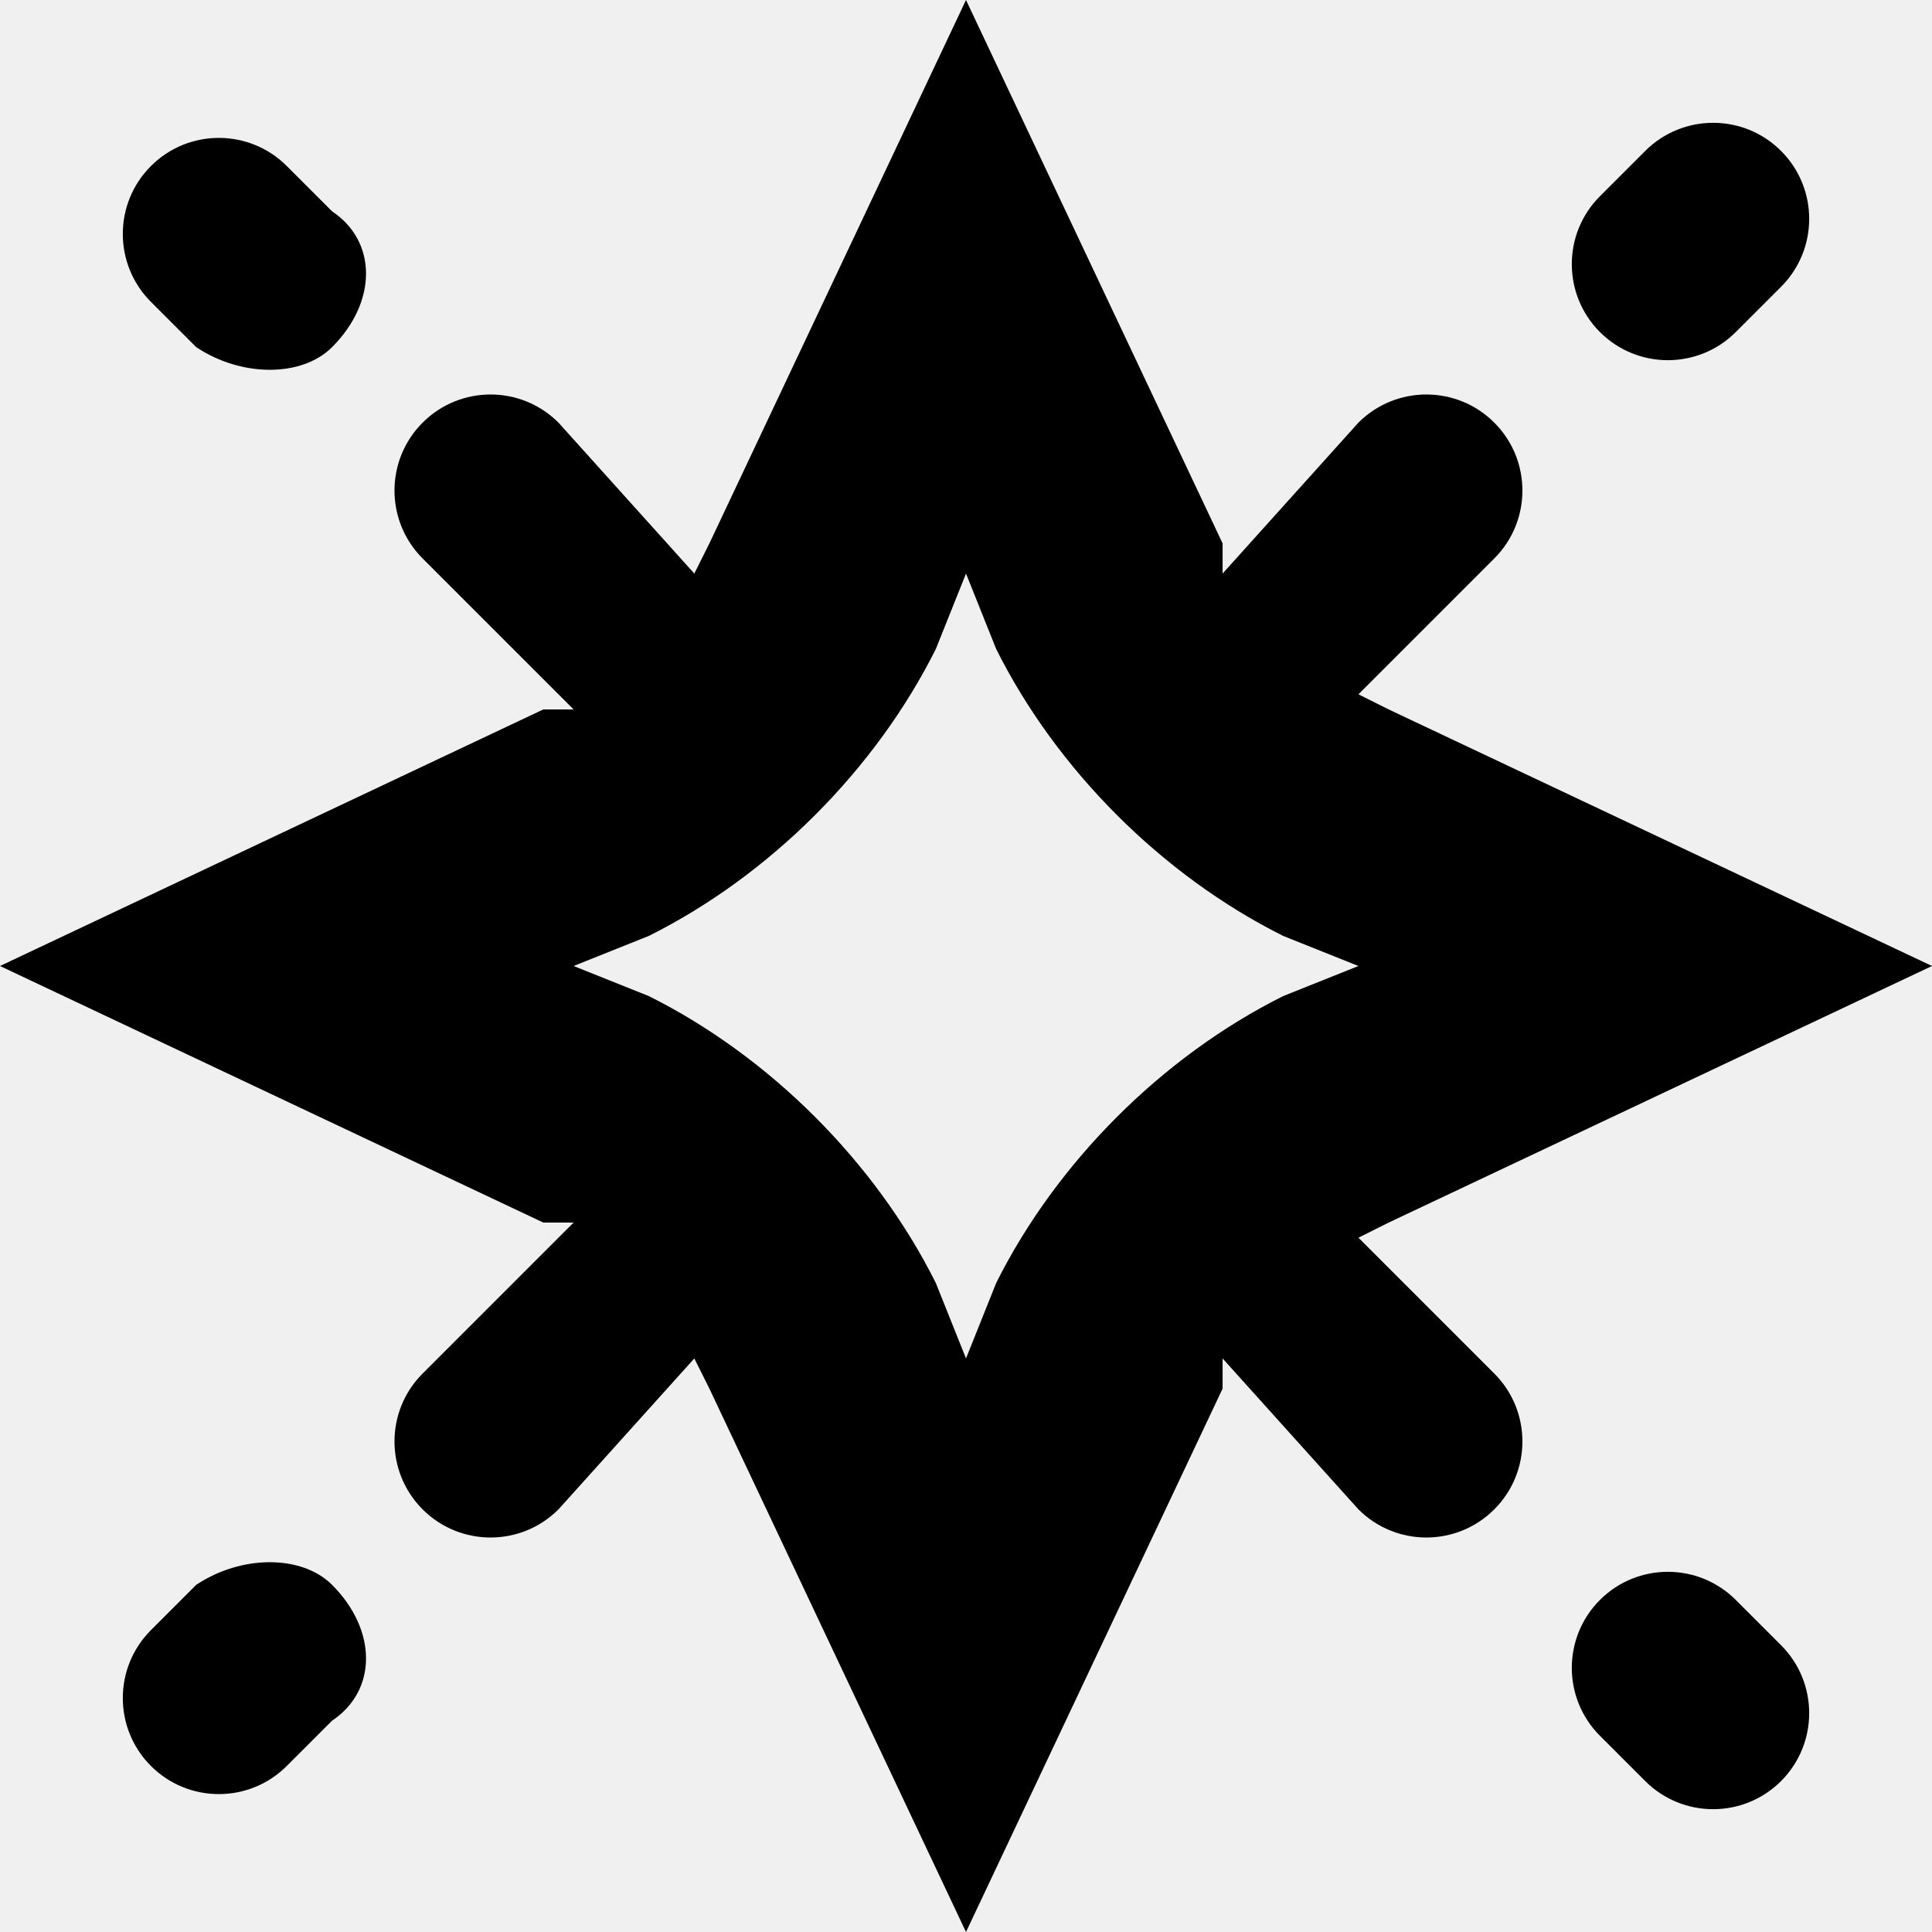
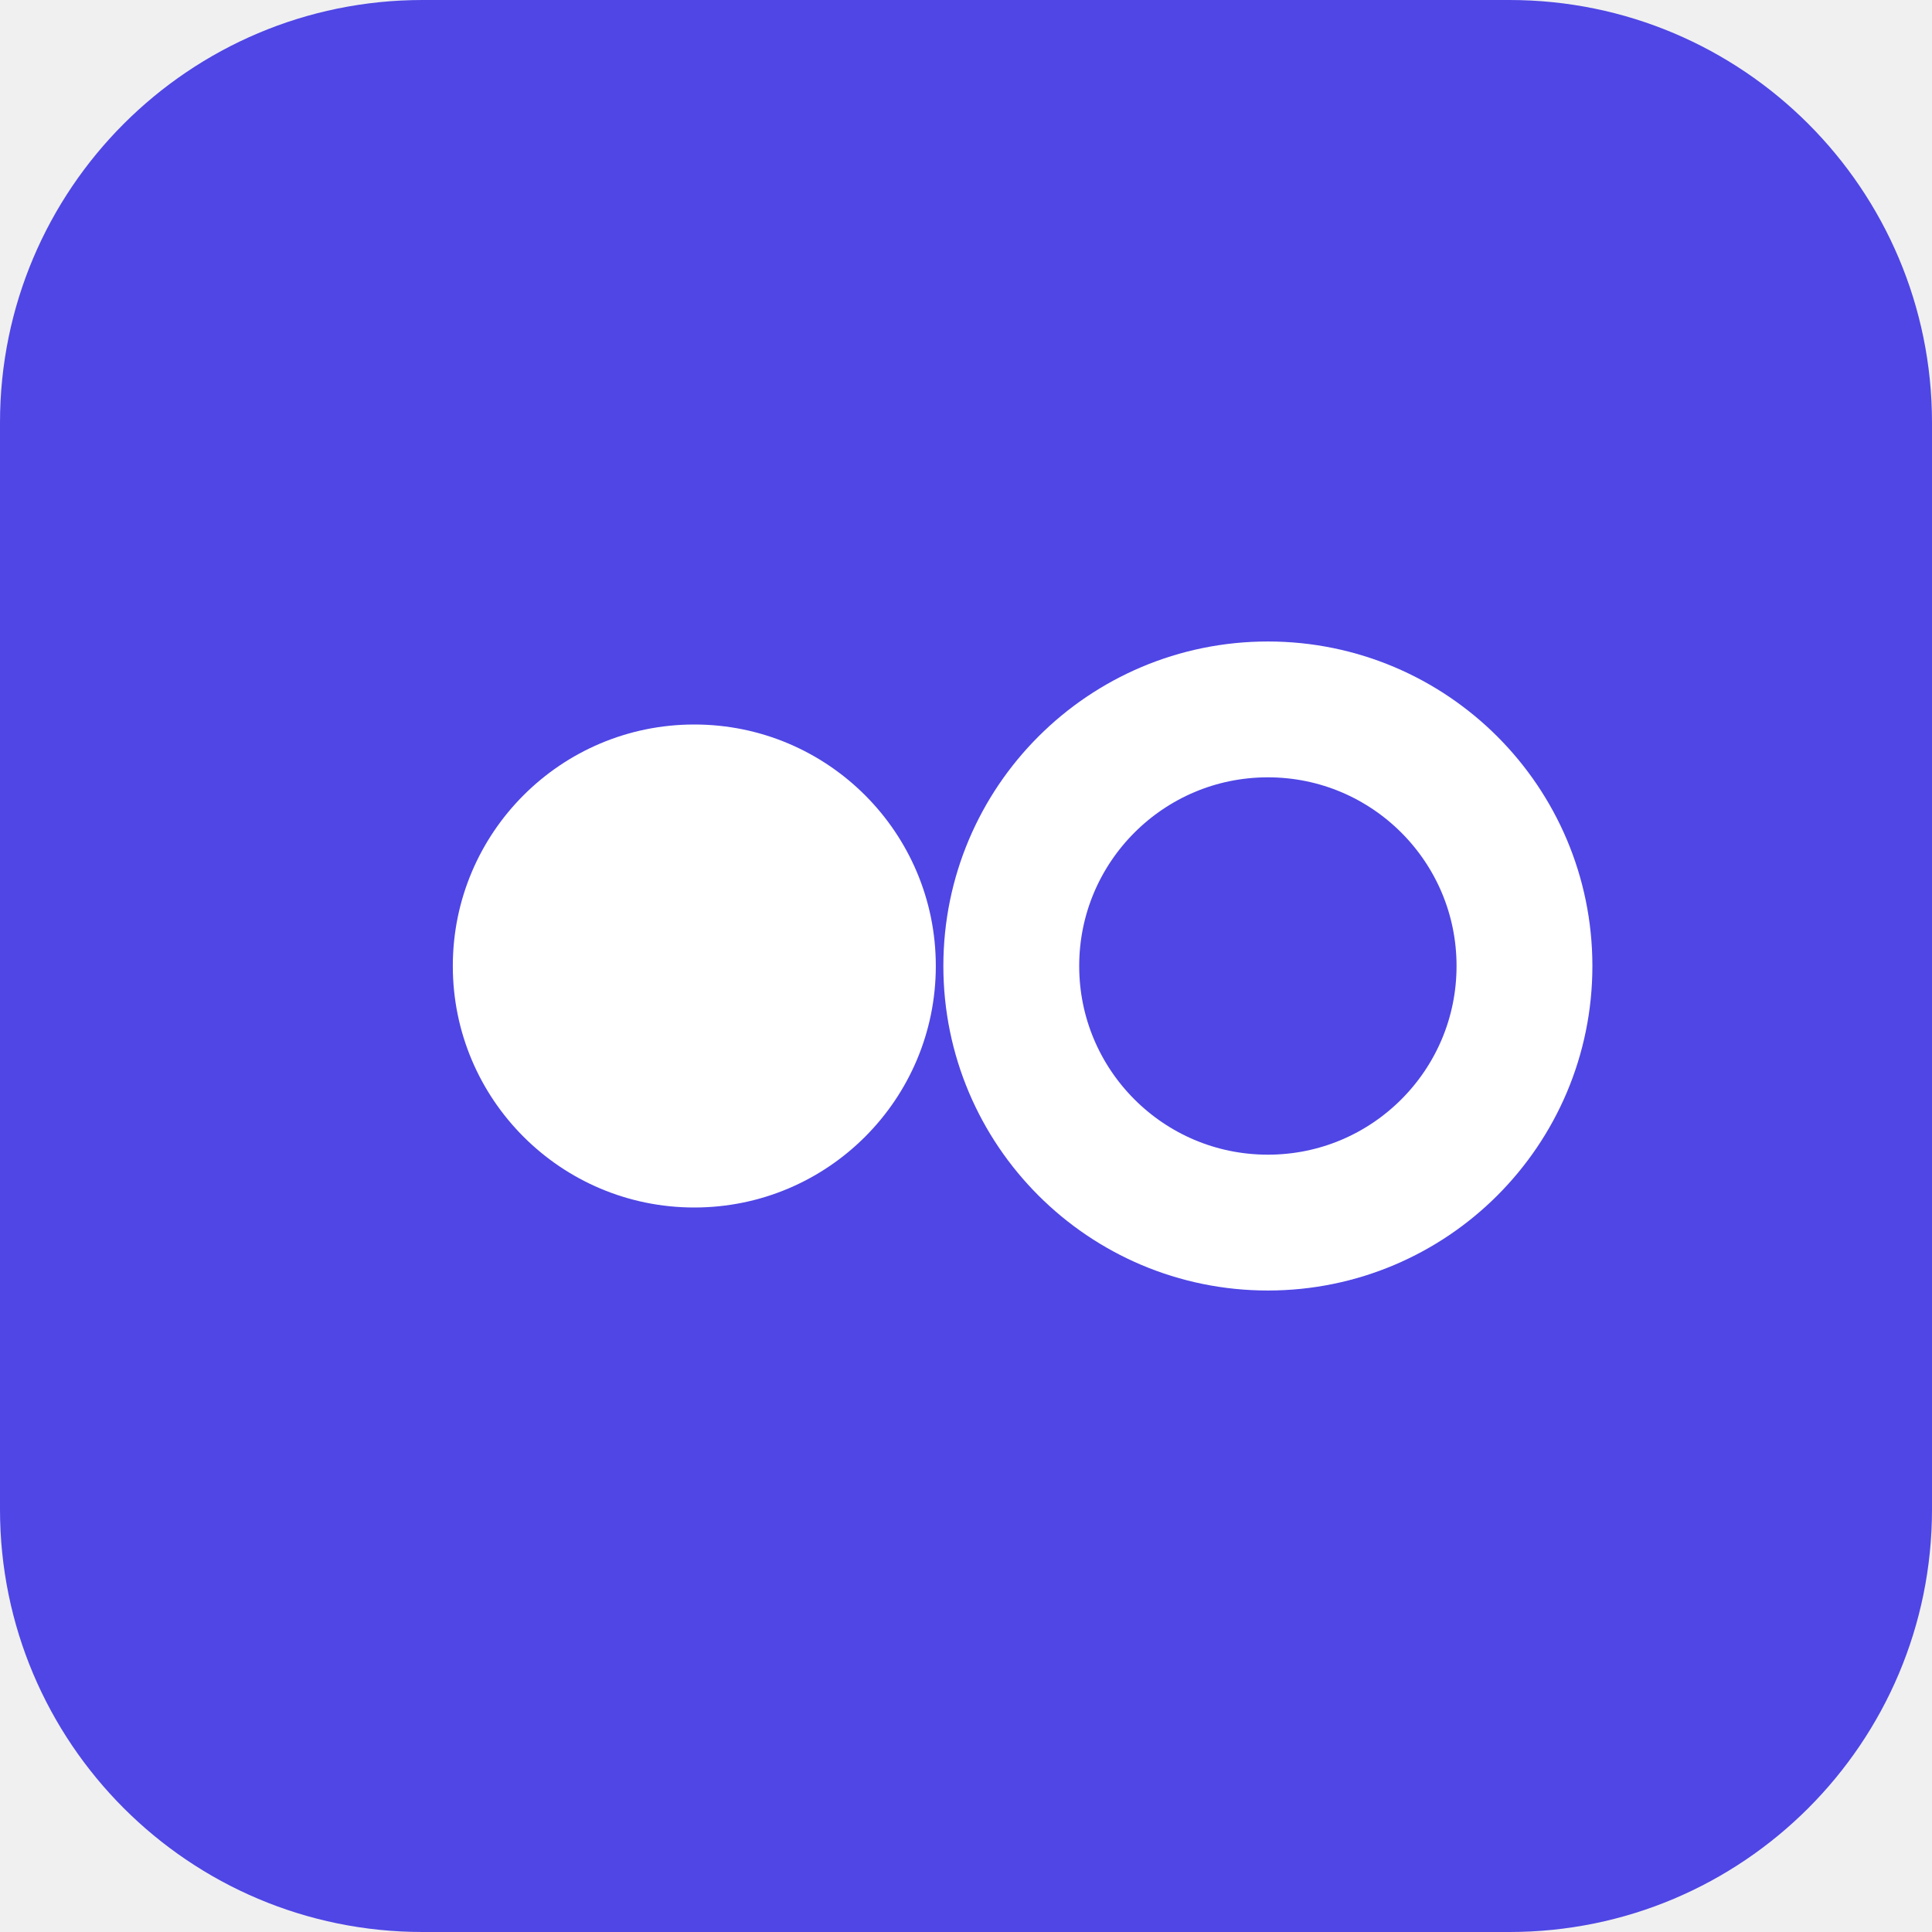
- <svg xmlns="http://www.w3.org/2000/svg" viewBox="0 0 128 128">
-   <path fill-rule="evenodd" d="M81 36 64 0 47 36l-1 2-9-10a6 6 0 0 0-9 9l10 10h-2L0 64l36 17h2L28 91a6 6 0 1 0 9 9l9-10 1 2 17 36 17-36v-2l9 10a6 6 0 1 0 9-9l-9-9 2-1 36-17-36-17-2-1 9-9a6 6 0 1 0-9-9l-9 10v-2Zm-17 2-2 5c-4 8-11 15-19 19l-5 2 5 2c8 4 15 11 19 19l2 5 2-5c4-8 11-15 19-19l5-2-5-2c-8-4-15-11-19-19l-2-5Z" clip-rule="evenodd" />
-   <path d="M118 19a6 6 0 0 0-9-9l-3 3a6 6 0 1 0 9 9l3-3Zm-96 4c-2 2-6 2-9 0l-3-3a6 6 0 1 1 9-9l3 3c3 2 3 6 0 9Zm0 82c-2-2-6-2-9 0l-3 3a6 6 0 1 0 9 9l3-3c3-2 3-6 0-9Zm96 4a6 6 0 0 1-9 9l-3-3a6 6 0 1 1 9-9l3 3Z" />
-   <style>path{fill:#000}@media (prefers-color-scheme:dark){path{fill:#fff}}</style>
+ <svg xmlns="http://www.w3.org/2000/svg" viewBox="0 0 32 32" role="img" aria-label="Antiphony">
+   <rect width="32" height="32" rx="7" fill="#4f46e5" />
+   <circle cx="11.5" cy="16" r="4" fill="#ffffff" />
+   <circle cx="21" cy="16" r="4.25" fill="none" stroke="#ffffff" stroke-width="2.25" />
</svg>
